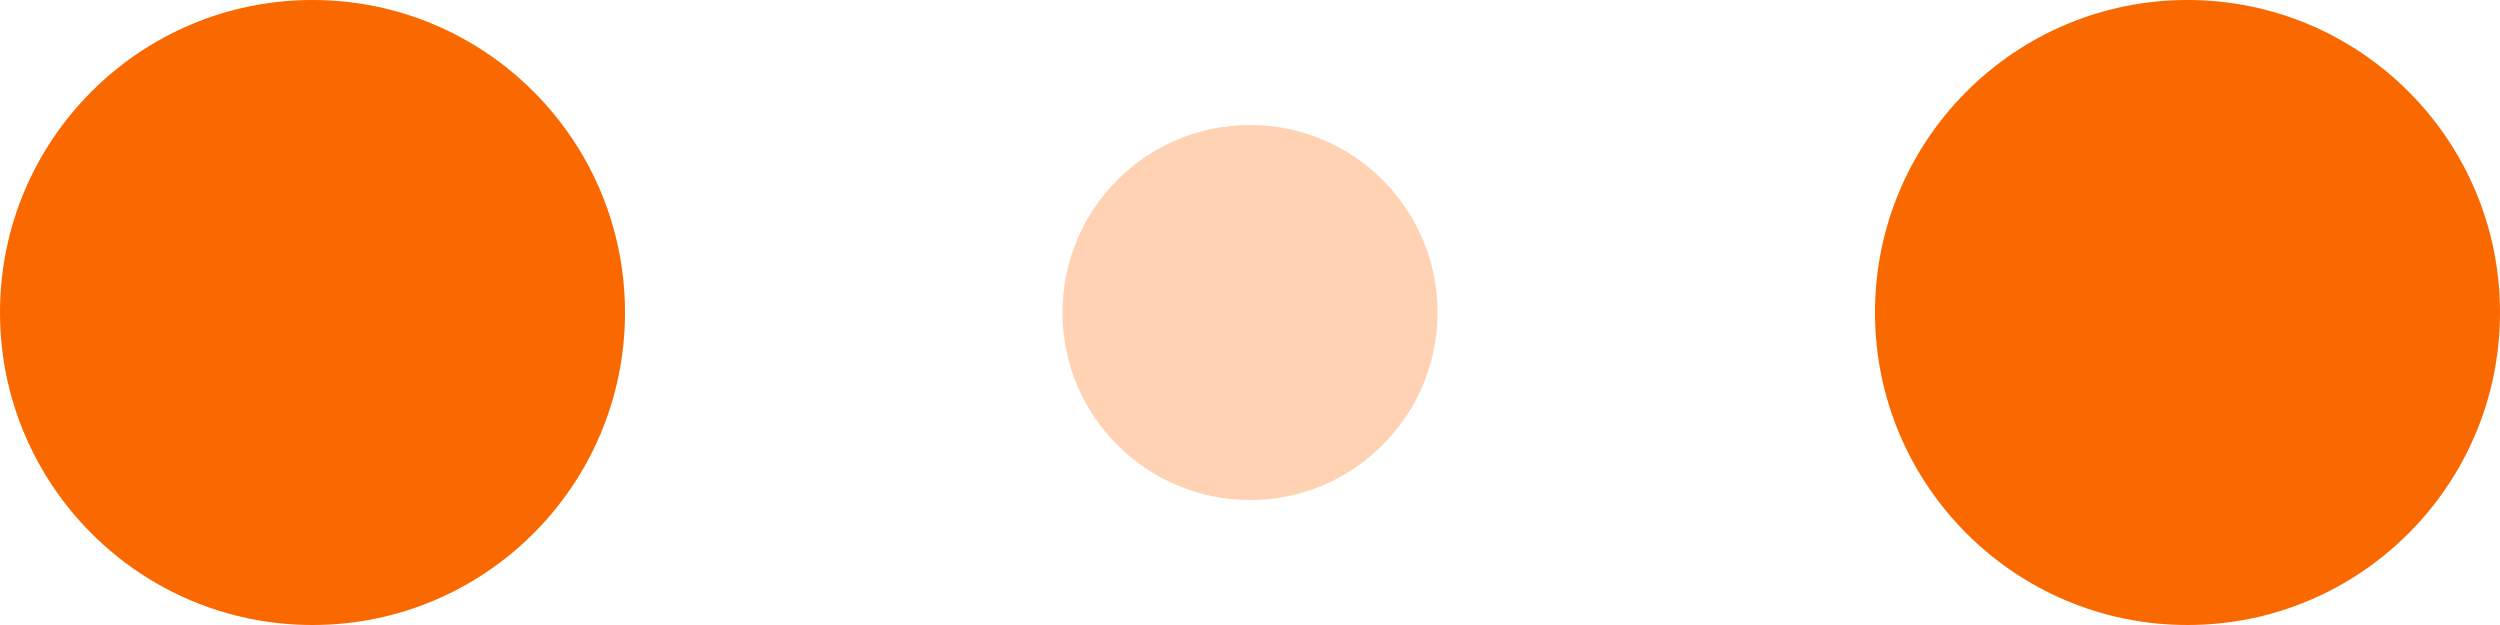
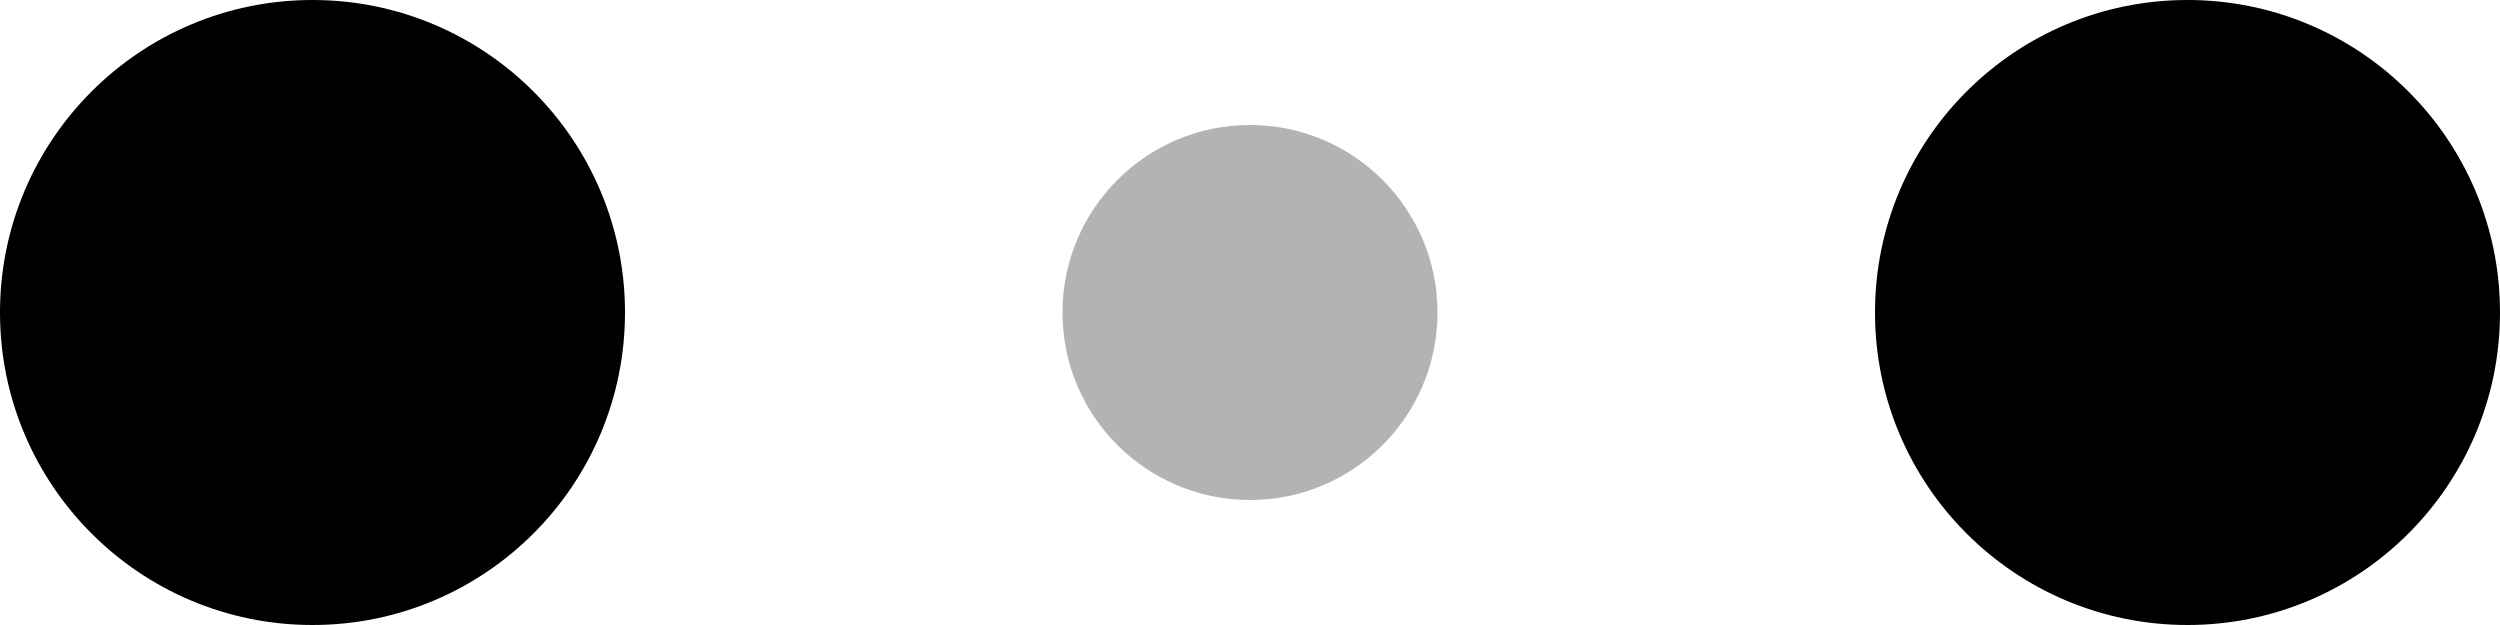
- <svg xmlns="http://www.w3.org/2000/svg" width="120" height="30" viewBox="0 0 120 30" fill="#FA6900">
+ <svg xmlns="http://www.w3.org/2000/svg" width="120" height="30" viewBox="0 0 120 30" fill="#000000">
  <circle cx="15" cy="15" r="15">
    <animate attributeName="r" from="15" to="15" begin="0s" dur="0.8s" values="15;9;15" calcMode="linear" repeatCount="indefinite" />
    <animate attributeName="fill-opacity" from="1" to="1" begin="0s" dur="0.8s" values="1;.5;1" calcMode="linear" repeatCount="indefinite" />
  </circle>
  <circle cx="60" cy="15" r="9" fill-opacity="0.3">
    <animate attributeName="r" from="9" to="9" begin="0s" dur="0.8s" values="9;15;9" calcMode="linear" repeatCount="indefinite" />
    <animate attributeName="fill-opacity" from="0.5" to="0.5" begin="0s" dur="0.8s" values=".5;1;.5" calcMode="linear" repeatCount="indefinite" />
  </circle>
  <circle cx="105" cy="15" r="15">
    <animate attributeName="r" from="15" to="15" begin="0s" dur="0.8s" values="15;9;15" calcMode="linear" repeatCount="indefinite" />
    <animate attributeName="fill-opacity" from="1" to="1" begin="0s" dur="0.8s" values="1;.5;1" calcMode="linear" repeatCount="indefinite" />
  </circle>
</svg>
